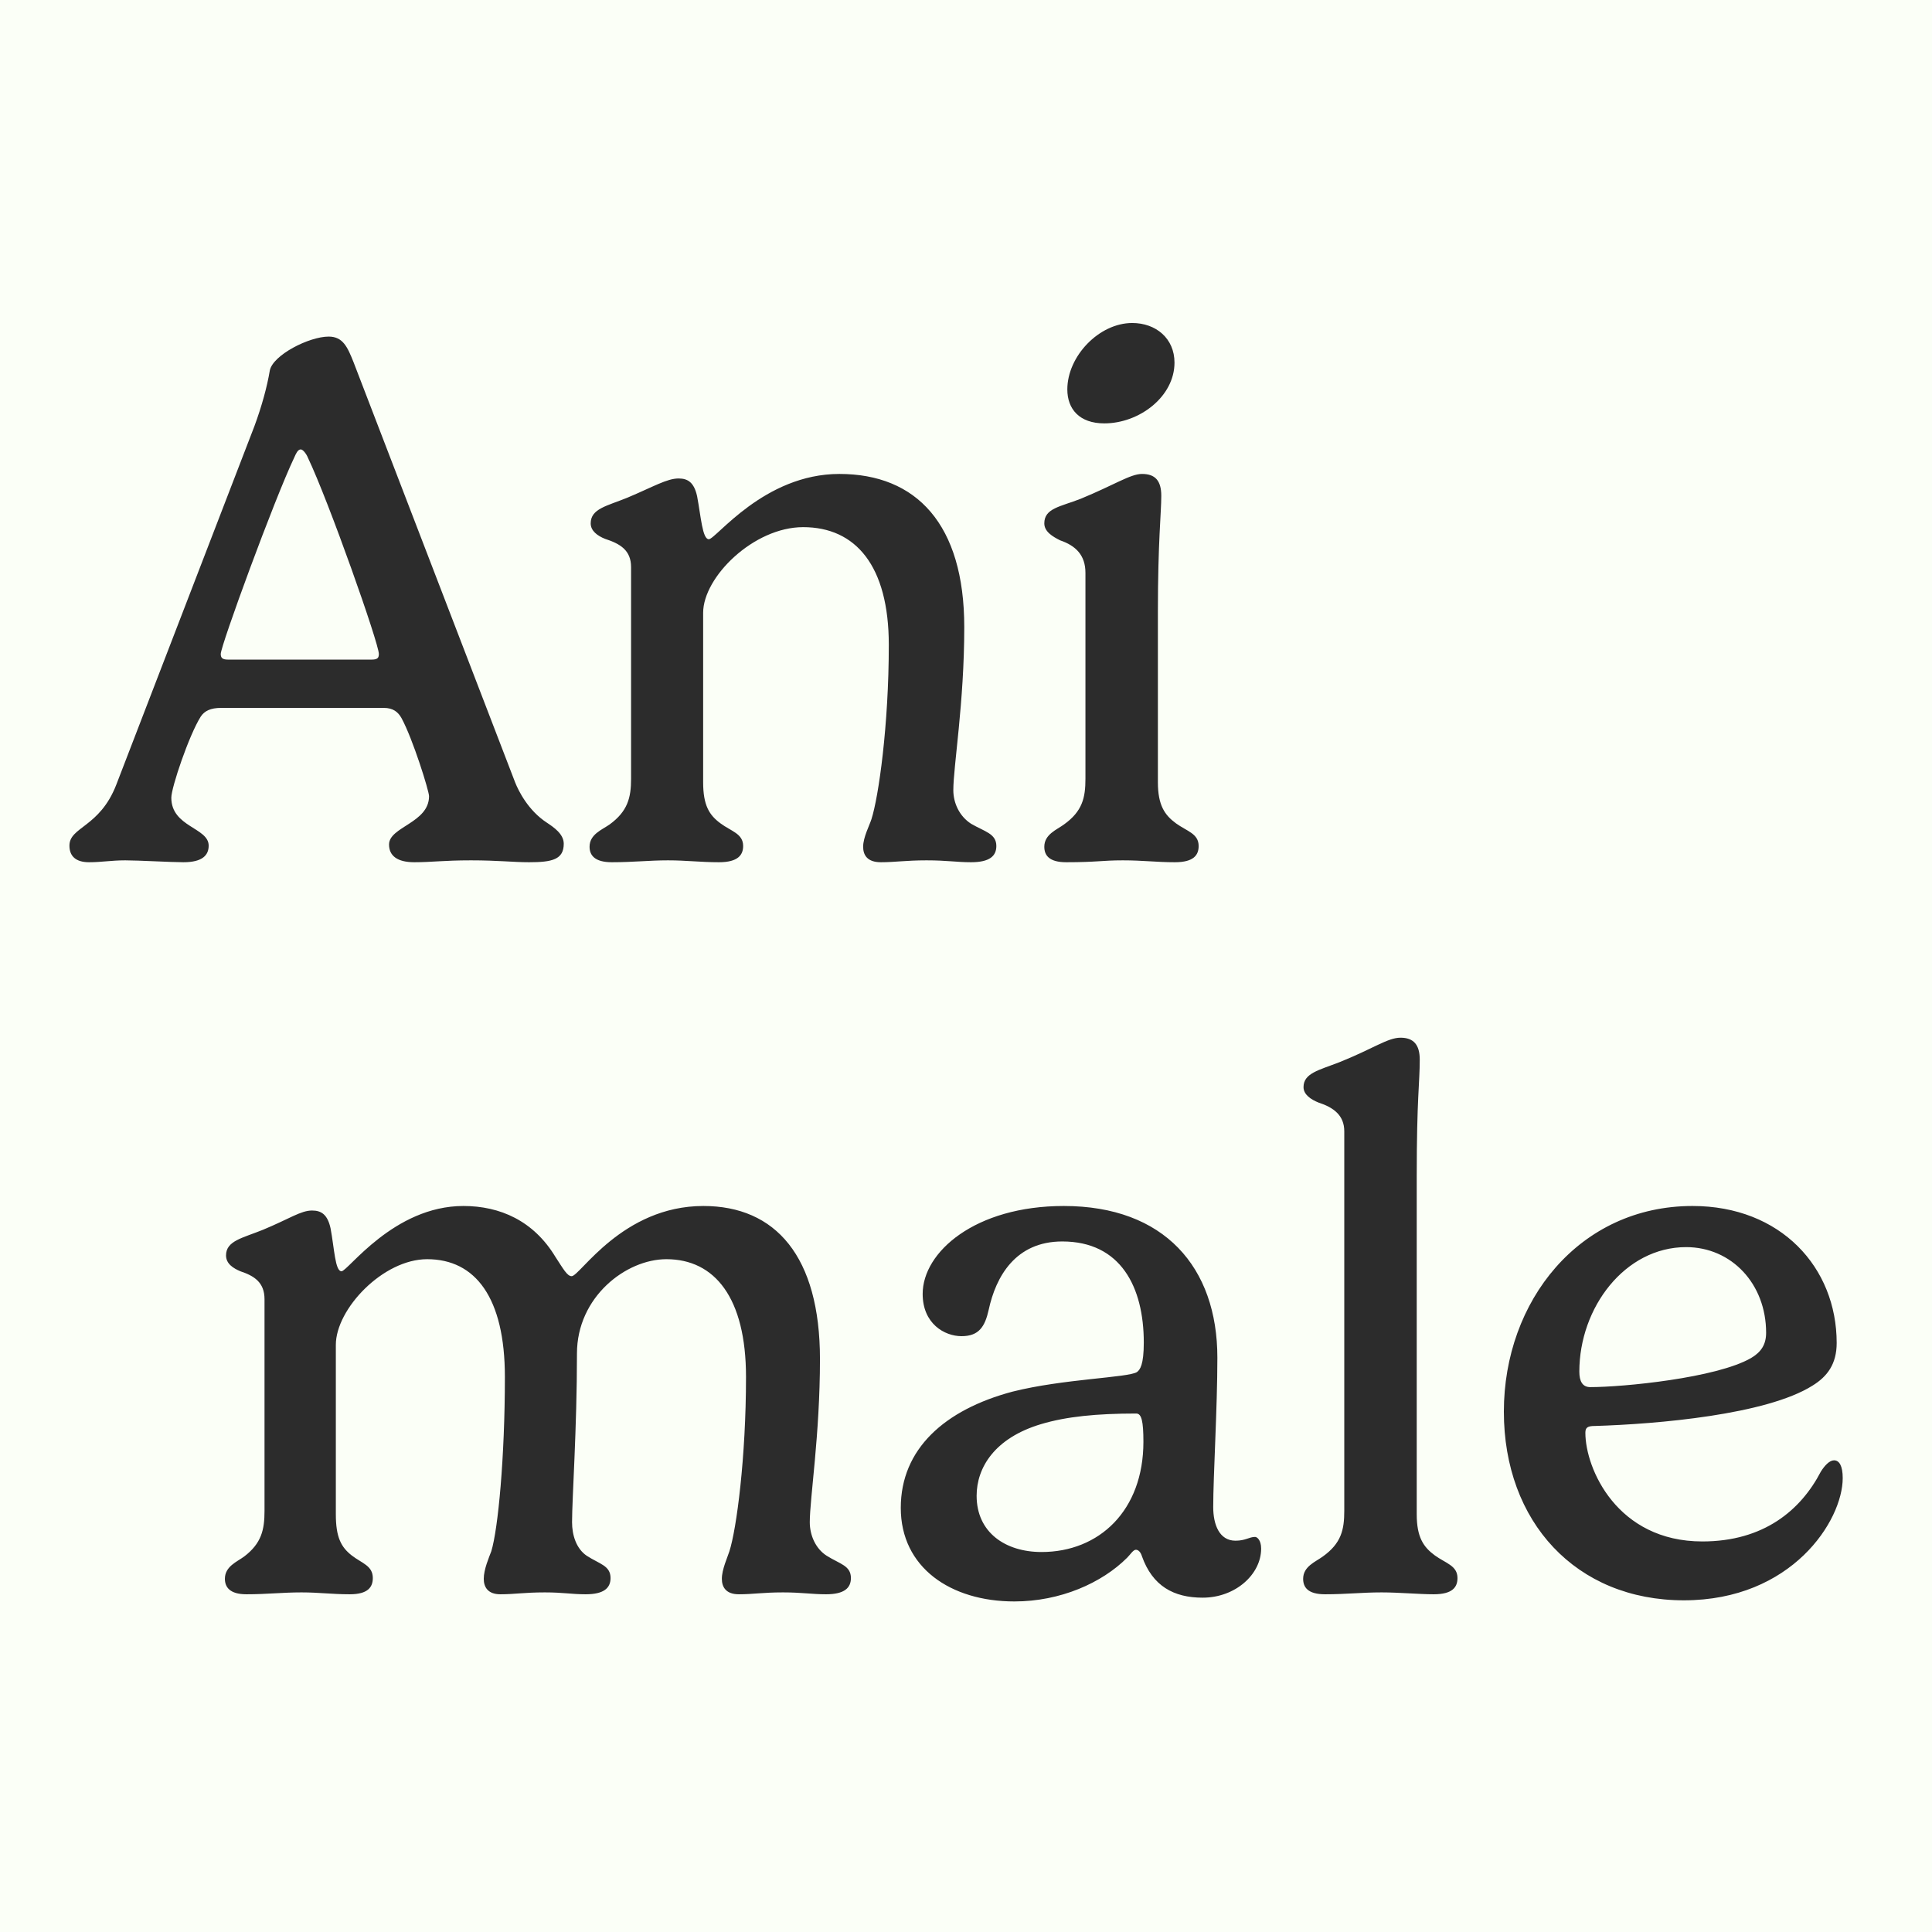
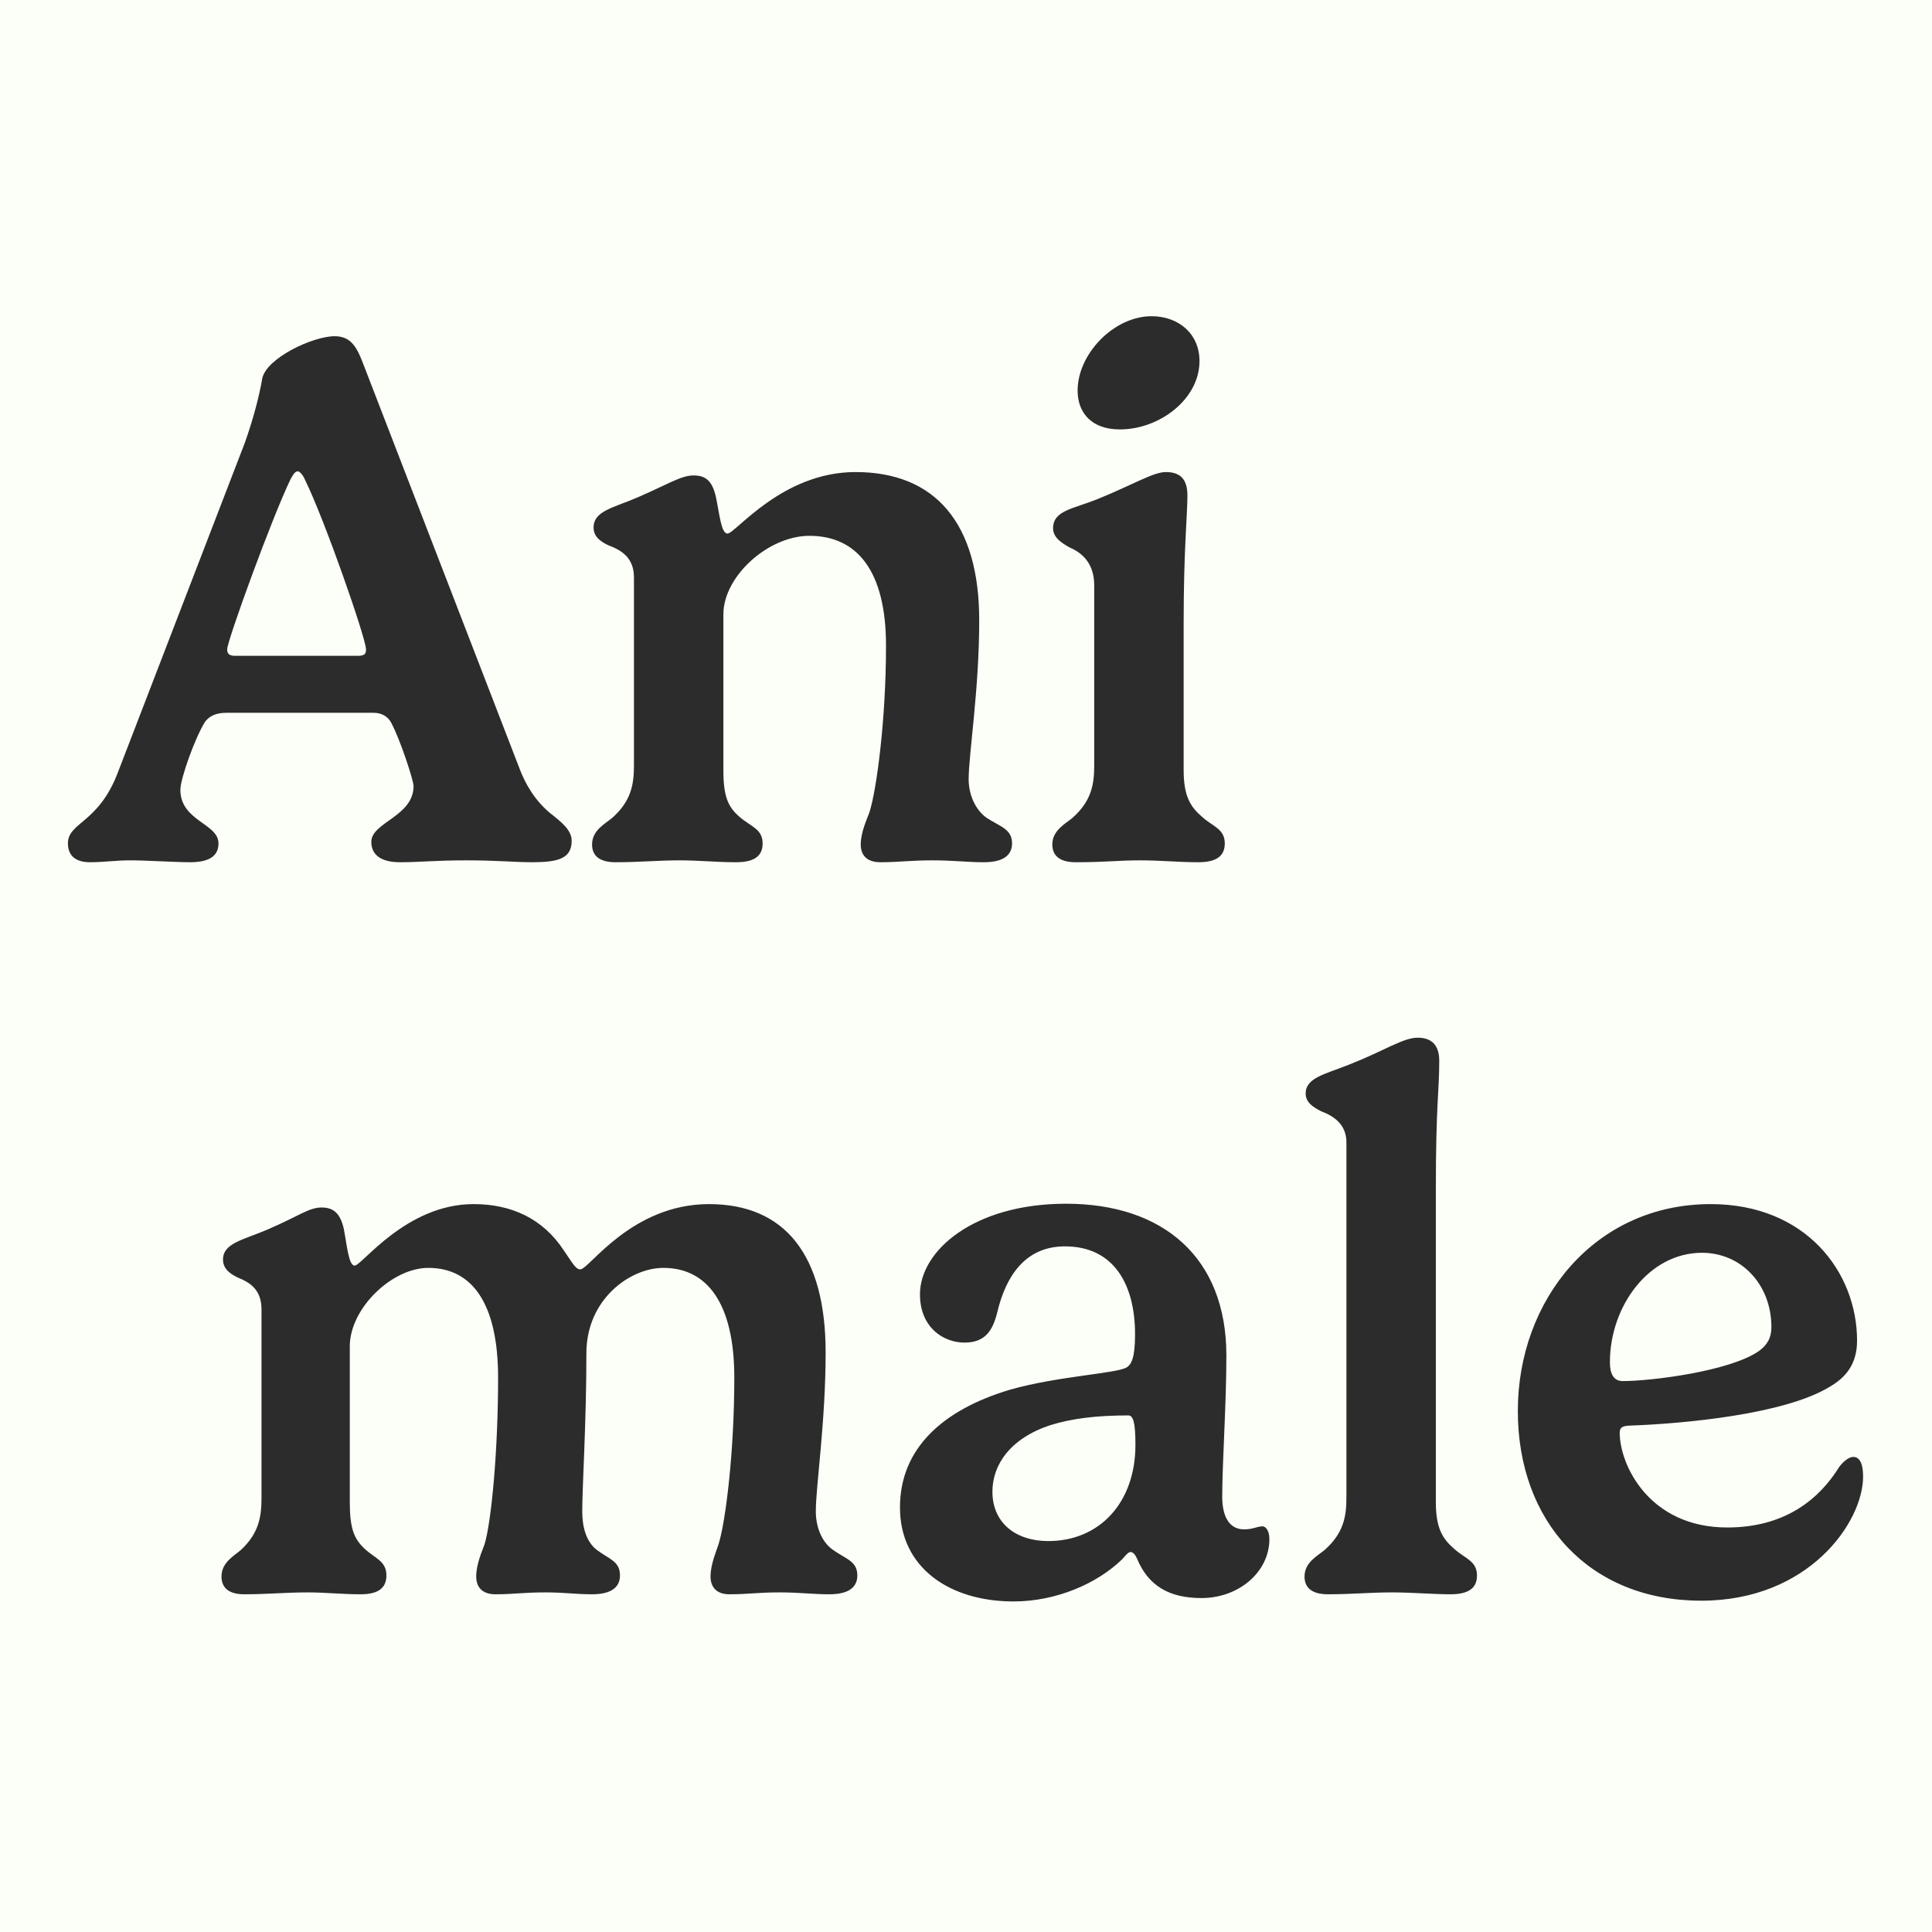
<svg xmlns="http://www.w3.org/2000/svg" width="512" height="512" viewBox="0 0 512 512" fill="none">
  <rect width="512" height="512" fill="#FBFFF7" />
-   <path d="M151.5 338.2C153.7 338.2 164.9 319.6 186.4 319.6C205.5 319.6 217.3 332.9 217.3 360.2C217.3 380.2 214.6 397.1 214.6 403.4C214.6 406.8 216.1 410.4 219.1 412.3C222.6 414.5 225.5 414.9 225.5 418.2C225.5 420.8 223.8 422.5 218.9 422.5C215.1 422.5 212.5 422 207.5 422C202.1 422 199.7 422.5 195.8 422.5C192.4 422.5 191.3 420.6 191.3 418.4C191.3 415.9 192.8 412.7 193.3 411.1C195.2 405.2 197.7 386.2 197.7 364.9C197.7 343.9 189.4 333.7 176.6 333.7C165.9 333.7 152.9 343.7 152.9 358.7C152.9 378.7 151.6 397.1 151.6 403.4C151.6 406.8 152.7 410.4 155.5 412.3C158.9 414.5 161.8 414.9 161.8 418.2C161.8 420.8 160.1 422.5 155.2 422.5C151.4 422.5 149.3 422 144.4 422C138.9 422 136.5 422.5 132.6 422.5C129.3 422.5 128.2 420.6 128.2 418.4C128.2 415.9 129.6 412.7 130.2 411.1C132 405.2 133.8 386.2 133.8 364.9C133.8 343.9 126 333.7 113.2 333.7C101.5 333.7 89 346.9 89 356.4V401.3C89 407.4 90.4 410 93.2 412.2C95.9 414.3 98.8 414.9 98.8 418.2C98.8 420.6 97.5 422.5 92.7 422.5C87.9 422.5 84.6 422 79.9 422C74.8 422 70.8 422.5 65.3 422.5C60.9 422.5 59.6 420.6 59.6 418.4C59.6 415.1 62.8 413.9 64.7 412.5C69.3 409 70.1 405.4 70.1 400.4V344.3C70.1 339.8 67.3 338.1 63.7 336.9C61.8 336.1 59.9 334.9 59.9 332.7C59.9 328.8 64.3 328.1 69.7 325.9C76.7 323 79.7 320.8 82.7 320.8C85.2 320.8 86.8 321.9 87.6 325.5C88.6 330.8 88.8 336.9 90.5 336.9C92.2 336.9 104.3 319.6 122.8 319.6C132.5 319.6 141.4 323.5 147.2 333.1C149.3 336.3 150.3 338.2 151.5 338.2ZM303.016 382.1C303.016 376.6 302.516 374.6 301.116 374.6C290.616 374.6 282.616 375.4 275.916 377.4C263.516 381.1 258.816 389 258.816 396.4C258.816 406.1 266.416 411.3 276.016 411.3C291.316 411.3 303.016 400.3 303.016 382.1ZM268.316 368.8C281.816 365.4 299.116 365.1 301.316 363.6C302.116 363 303.116 361.7 303.116 355.8C303.116 341.1 297.016 329 281.516 329C269.116 329 263.916 338.3 262.016 347.1C261.016 351.6 259.416 354.1 254.816 354.1C250.316 354.1 244.516 350.8 244.516 342.9C244.516 331.8 258.416 319.6 281.916 319.6C308.516 319.6 322.616 335.8 322.616 359.8C322.616 373.1 321.516 391.2 321.516 399.4C321.516 404 323.116 408.3 327.416 408.3C330.116 408.3 331.016 407.3 332.616 407.3C333.116 407.3 334.216 408.1 334.216 410.4C334.216 417.2 327.416 423.4 318.716 423.4C311.016 423.4 305.416 420.3 302.616 412.4C302.316 411.4 301.716 410.7 301.016 410.7C300.316 410.7 299.516 412 298.716 412.8C292.016 419.5 281.016 424.4 268.816 424.4C251.916 424.4 238.716 415.4 238.716 399.6C238.716 384 250.316 373.6 268.316 368.8ZM376.247 280.8C376.247 287.1 375.447 290.9 375.447 311.8V401.3C375.447 407.4 377.247 410 380.247 412.2C383.147 414.3 386.247 414.9 386.247 418.2C386.247 420.6 384.947 422.5 379.947 422.5C376.147 422.5 370.747 422 366.147 422C360.847 422 356.847 422.5 351.147 422.5C346.547 422.5 345.347 420.6 345.347 418.4C345.347 415.1 348.647 413.9 350.547 412.5C355.447 409 356.247 405.4 356.247 400.4V299.8C356.247 295.6 353.447 293.5 349.447 292.2C347.447 291.4 345.447 290.1 345.447 288.1C345.447 284.4 349.547 283.6 354.947 281.5C363.947 277.9 367.747 275 371.147 275C374.547 275 376.247 276.8 376.247 280.8ZM468.039 353.2C468.039 340.2 458.839 330.5 446.839 330.5C430.639 330.5 418.539 346.5 418.539 363.5C418.539 366 419.339 367.6 421.439 367.6C430.139 367.6 454.839 365.2 464.039 359.9C466.739 358.3 468.039 356.3 468.039 353.2ZM480.339 367.2C468.139 374.9 439.239 377.4 422.639 377.9C420.739 377.9 420.139 378.3 420.139 379.7C420.139 389.2 428.539 408.5 451.139 408.5C467.439 408.5 477.239 400.2 482.539 390C483.539 388.4 484.839 387 486.039 387C487.439 387 488.339 388.5 488.339 391.7C488.339 403 474.839 424.1 446.239 424.1C417.639 424.1 398.539 403.3 398.539 374.1C398.539 344.8 418.539 319.6 448.539 319.6C471.939 319.6 486.739 335.9 486.739 355.9C486.739 361.5 484.239 364.8 480.339 367.2Z" fill="#2C2C2C" />
-   <path d="M60.4 174.8H98.5C100.1 174.8 100.4 174.3 100.4 173.3C100.4 170.5 87.1 132.8 81.6 121.3C81.2 120.3 80.3 119.1 79.7 119.1C78.9 119.1 78.4 120.3 78 121.2C72.7 132.3 58.5 171.1 58.5 173.3C58.5 174.3 58.9 174.8 60.4 174.8ZM30.8 208L67.4 113C69.4 107.6 70.8 102.4 71.5 98.2C72.3 94.1 81.9 89.2 87.1 89.2C90.9 89.2 92.1 92 93.7 96L136.5 207.3C137.4 209.6 140 214.8 144.9 218C146.7 219.2 149.4 221 149.4 223.6C149.4 227.8 146.3 228.5 140.2 228.5C135.9 228.5 132.1 228 124.8 228C117.5 228 114.5 228.5 109.8 228.5C105.3 228.5 103.1 226.8 103.1 223.8C103.1 219.1 113.7 218.1 113.7 211C113.7 209.6 109.4 195.8 106.4 190.3C105.5 188.7 104.2 187.6 101.7 187.6H58.6C55.8 187.6 54.2 188.4 53.2 189.9C50.1 194.8 45.4 208.7 45.4 211.4C45.4 219.2 55.3 219.3 55.3 224.1C55.3 226.6 53.7 228.5 48.6 228.5C45.3 228.5 36.8 228 33.2 228C29.4 228 27 228.5 23.6 228.5C20.1 228.5 18.4 226.9 18.4 224.1C18.4 219.1 26.4 219.3 30.8 208ZM255.541 166.2C255.541 186.2 252.641 203.1 252.641 209.4C252.641 212.8 254.241 216.3 257.341 218.3C260.941 220.4 264.041 220.9 264.041 224.2C264.041 226.8 262.341 228.5 257.341 228.5C253.441 228.5 251.041 228 245.541 228C240.041 228 237.241 228.5 233.441 228.5C229.841 228.5 228.741 226.6 228.741 224.4C228.741 221.9 230.441 218.7 230.941 217.1C232.841 211.2 235.541 192.2 235.541 170.9C235.541 149.9 226.741 139.7 212.841 139.7C199.741 139.7 186.341 152.9 186.341 162.4V207.3C186.341 213.4 187.941 216 190.941 218.2C193.741 220.3 196.941 220.9 196.941 224.2C196.941 226.6 195.541 228.5 190.541 228.5C185.541 228.5 181.941 228 177.041 228C171.941 228 167.941 228.5 162.141 228.5C157.541 228.5 156.241 226.6 156.241 224.4C156.241 221.1 159.541 219.9 161.541 218.5C166.341 215 167.241 211.4 167.241 206.4V150.3C167.241 145.8 164.341 144.1 160.341 142.8C158.341 142 156.541 140.7 156.541 138.7C156.541 134.8 160.841 134.1 166.241 131.9C173.141 129 176.741 126.8 179.841 126.8C182.341 126.8 183.941 127.9 184.741 131.5C185.741 136.8 186.141 142.9 187.841 142.9C189.741 142.9 202.441 125.6 222.441 125.6C242.841 125.6 255.541 138.9 255.541 166.2ZM282.853 103.2C282.853 94.4 291.253 85.6 300.053 85.6C306.353 85.6 311.253 89.7 311.253 96.1C311.253 105.1 301.953 112.2 292.653 112.2C286.053 112.2 282.853 108.4 282.853 103.2ZM307.753 131.4C307.753 135.9 306.853 143.5 306.853 162.2V207.3C306.853 213.4 308.653 216 311.653 218.2C314.553 220.3 317.653 220.9 317.653 224.2C317.653 226.6 316.353 228.5 311.353 228.5C306.353 228.5 303.053 228 297.553 228C291.953 228 290.753 228.5 282.553 228.5C277.953 228.5 276.753 226.6 276.753 224.4C276.753 221.1 280.053 219.9 281.953 218.5C286.853 215 287.653 211.4 287.653 206.4V151.8C287.653 147.1 285.053 144.6 280.953 143.2C278.953 142.2 276.753 140.9 276.753 138.7C276.753 134.7 280.953 134.3 286.353 132.2C295.353 128.5 299.553 125.6 302.653 125.6C306.153 125.6 307.753 127.4 307.753 131.4Z" fill="#2C2C2C" />
+   <path d="M153.8 336.4C156.1 336.4 167.3 319.1 187.9 319.1C208.1 319.1 218.8 332.7 218.8 358.4C218.8 376.8 216.2 393.9 216.2 400.5C216.2 404.4 217.6 408.5 220.7 410.7C224.2 413.2 227.2 413.7 227.2 417.5C227.2 420.5 225.1 422.5 219.8 422.5C215.4 422.5 211.7 422 206.7 422C200.6 422 198.4 422.5 193.3 422.5C189.6 422.5 188.3 420.3 188.3 417.8C188.3 414.6 189.8 411.2 190.4 409.3C192.3 403.4 194.6 384.7 194.6 365.1C194.6 345.4 187.4 336 175.8 336C167 336 155.4 344.3 155.4 358.6C155.4 377 154.3 393.9 154.3 400.5C154.3 404.4 155.2 408.4 158.1 410.7C161.4 413.2 164.3 413.7 164.3 417.5C164.3 420.5 162.2 422.5 156.9 422.5C152.4 422.5 149.7 422 144.6 422C138.5 422 136.3 422.5 131.3 422.5C127.5 422.5 126.2 420.3 126.2 417.8C126.2 414.6 127.7 411.2 128.4 409.3C130.2 403.4 132 384.7 132 365.1C132 345.4 125.1 336 113.5 336C103.9 336 92.7 346.7 92.7 356.8V398.1C92.7 405 93.8 407.8 96.6 410.4C99.3 413 102.4 413.6 102.4 417.5C102.4 420.4 100.8 422.5 95.6 422.5C90.4 422.5 86.4 422 81.5 422C75.8 422 70.9 422.5 64.7 422.5C60.1 422.5 58.7 420.3 58.7 417.8C58.7 414 62.1 412.3 63.9 410.7C68.6 406.3 69.3 402 69.3 396.9V347C69.3 341.8 66.3 339.9 63.1 338.6C61.2 337.7 59.1 336.4 59.1 333.8C59.1 329.4 64.5 328.6 71 325.8C79.3 322.2 81.9 320 85.2 320C88.2 320 90.1 321.3 91.1 325.6C92 330.3 92.4 335.4 94 335.4C95.9 335.4 107.6 319.1 125.5 319.1C135.5 319.1 143.9 322.9 149.5 331.5C151.6 334.5 152.5 336.4 153.8 336.4ZM300.902 382.9C300.902 376.9 300.302 375.1 299.002 375.1C290.702 375.1 284.002 375.9 278.302 377.7C267.702 381.2 263.002 388.2 263.002 395.3C263.002 403.6 269.202 408.4 277.802 408.4C291.402 408.4 300.902 398.2 300.902 382.9ZM267.602 368.3C280.602 364.6 296.302 364 298.702 362.3C299.802 361.5 300.802 359.9 300.802 353.6C300.802 340.7 295.402 330.3 282.202 330.3C271.502 330.3 266.502 338.5 264.302 347.7C263.102 352.6 261.102 355.8 255.602 355.8C250.002 355.8 243.802 351.8 243.802 343C243.802 331.5 258.002 319 282.502 319C308.302 319 325.002 333.3 325.002 359.2C325.002 372.2 323.902 387.6 323.902 396.7C323.902 401.1 325.302 405.3 329.702 405.3C332.102 405.3 333.102 404.5 334.602 404.5C335.402 404.5 336.402 405.6 336.402 407.9C336.402 416.5 328.402 423.5 318.402 423.5C309.902 423.5 304.302 420.3 301.302 413C300.902 412.1 300.302 411.3 299.602 411.3C298.902 411.3 298.102 412.5 297.302 413.3C290.802 419.6 280.002 424.4 268.602 424.4C251.702 424.4 238.502 415.5 238.502 399.5C238.502 383.8 249.902 373.6 267.602 368.3ZM381.414 281.1C381.414 289.5 380.514 292.1 380.514 315.5V398.1C380.514 405 382.314 407.8 385.314 410.4C388.114 413 391.414 413.6 391.414 417.5C391.414 420.4 389.814 422.5 384.414 422.5C380.014 422.5 373.914 422 369.014 422C363.014 422 358.314 422.5 351.914 422.5C347.114 422.5 345.714 420.3 345.714 417.8C345.714 414 349.214 412.3 351.114 410.7C356.014 406.3 356.814 402 356.814 396.9V302.7C356.814 298.1 353.614 295.8 350.114 294.5C348.014 293.4 346.014 292.2 346.014 289.8C346.014 285.6 351.114 284.7 357.614 282.1C367.014 278.4 371.814 275 375.714 275C379.314 275 381.414 276.9 381.414 281.1ZM469.441 351.7C469.441 340.5 461.541 332 451.041 332C436.941 332 426.641 346.2 426.641 361C426.641 364.1 427.641 366 430.041 366C437.641 366 458.341 363.4 466.041 358.1C468.341 356.5 469.441 354.5 469.441 351.7ZM484.741 367.6C472.841 374.8 446.341 377.3 431.841 377.8C429.941 377.9 429.241 378.3 429.241 379.7C429.241 388.2 437.041 404.8 457.741 404.8C473.041 404.8 482.141 397.3 487.441 388.7C488.541 387.3 489.941 386.1 491.141 386.1C492.741 386.1 493.741 387.7 493.741 391.3C493.741 403.4 479.341 424.2 450.841 424.2C421.241 424.2 402.241 403.3 402.241 373.9C402.241 344.5 422.641 319.1 453.341 319.1C478.641 319.1 492.141 337.2 492.141 355.3C492.141 361.5 489.141 365.1 484.741 367.6Z" fill="#2C2C2C" />
+   <path d="M62.3 173.8H94.8C96.7 173.8 97 173.2 97 172.1C97 169.2 86 137.6 80.8 127.1C80.4 126.1 79.5 124.9 78.9 124.9C78.1 124.9 77.5 126.1 77 127C72.1 137.1 60.2 169.8 60.2 172.1C60.2 173.2 60.7 173.8 62.3 173.8ZM31.2 204.8L64.9 117.3C67.1 111.1 68.7 105 69.5 100.3C70.6 94.9 82.9 89.1 88.7 89.1C93.2 89.1 94.7 92.3 96.4 96.8L138 204.5C139.1 207.2 141.6 212.4 146.7 216.2C148.5 217.7 151.5 219.9 151.5 222.8C151.5 227.5 148 228.5 141 228.5C136.3 228.5 131.9 228 123.6 228C115.3 228 111.3 228.5 106 228.5C100.9 228.5 98.4 226.5 98.4 223.1C98.4 217.9 109.6 216.4 109.6 208.3C109.6 206.9 106.1 196 103.6 191.4C102.8 190 101.3 188.9 99 188.9H59.9C57.2 188.9 55.5 189.8 54.4 191.2C51.8 195.2 47.8 206.3 47.8 209.3C47.8 217.6 57.9 218.2 57.9 223.5C57.9 226.3 56.2 228.5 50.4 228.5C46.6 228.5 38.7 228 34.6 228C30.4 228 27.7 228.5 23.8 228.5C20 228.5 18 226.7 18 223.5C18 217.9 26.1 218.2 31.2 204.8ZM259.503 164.4C259.503 182.8 256.703 199.9 256.703 206.5C256.703 210.4 258.303 214.4 261.403 216.7C265.103 219.1 268.203 219.7 268.203 223.5C268.203 226.5 266.103 228.5 260.703 228.5C256.203 228.5 252.703 228 247.203 228C241.103 228 238.303 228.5 233.303 228.5C229.403 228.5 228.103 226.3 228.103 223.8C228.103 220.6 229.703 217.2 230.403 215.3C232.303 209.4 234.803 190.7 234.803 171.1C234.803 151.4 227.203 142 214.503 142C203.603 142 191.703 152.7 191.703 162.8V204.1C191.703 211 192.903 213.8 195.903 216.4C198.803 219 202.103 219.6 202.103 223.5C202.103 226.4 200.503 228.5 195.103 228.5C189.703 228.5 185.303 228 180.203 228C174.303 228 169.603 228.5 163.103 228.5C158.303 228.5 156.903 226.3 156.903 223.8C156.903 220 160.403 218.3 162.303 216.7C167.203 212.3 168.003 208 168.003 202.9V153C168.003 147.8 164.703 145.8 161.203 144.5C159.103 143.5 157.303 142.2 157.303 139.8C157.303 135.4 162.503 134.6 169.003 131.8C177.303 128.2 180.503 126 183.803 126C186.903 126 188.703 127.3 189.703 131.6C190.703 136.3 191.103 141.4 192.803 141.4C194.903 141.4 207.203 125.1 226.703 125.1C247.903 125.1 259.503 138.7 259.503 164.4ZM285.578 103.5C285.578 93.8 295.178 83.8 305.178 83.8C312.278 83.8 317.878 88.4 317.878 95.7C317.878 105.7 307.378 113.8 296.778 113.8C289.278 113.8 285.578 109.4 285.578 103.5ZM314.678 131.3C314.678 136.5 313.678 145.5 313.678 165.1V204.1C313.678 211 315.478 213.8 318.478 216.4C321.278 219 324.578 219.6 324.578 223.5C324.578 226.4 322.978 228.5 317.578 228.5C312.178 228.5 307.678 228 302.178 228C295.978 228 293.378 228.5 285.078 228.5C280.278 228.5 278.878 226.3 278.878 223.8C278.878 220 282.378 218.3 284.278 216.7C289.178 212.3 289.978 208 289.978 202.9V155.1C289.978 149.6 287.078 146.6 283.478 145.1C281.378 143.9 279.078 142.5 279.078 140C279.078 135.3 284.278 134.9 290.778 132.3C300.178 128.5 305.578 125.1 308.978 125.1C312.778 125.1 314.678 127 314.678 131.3Z" fill="#2C2C2C" />
</svg>
